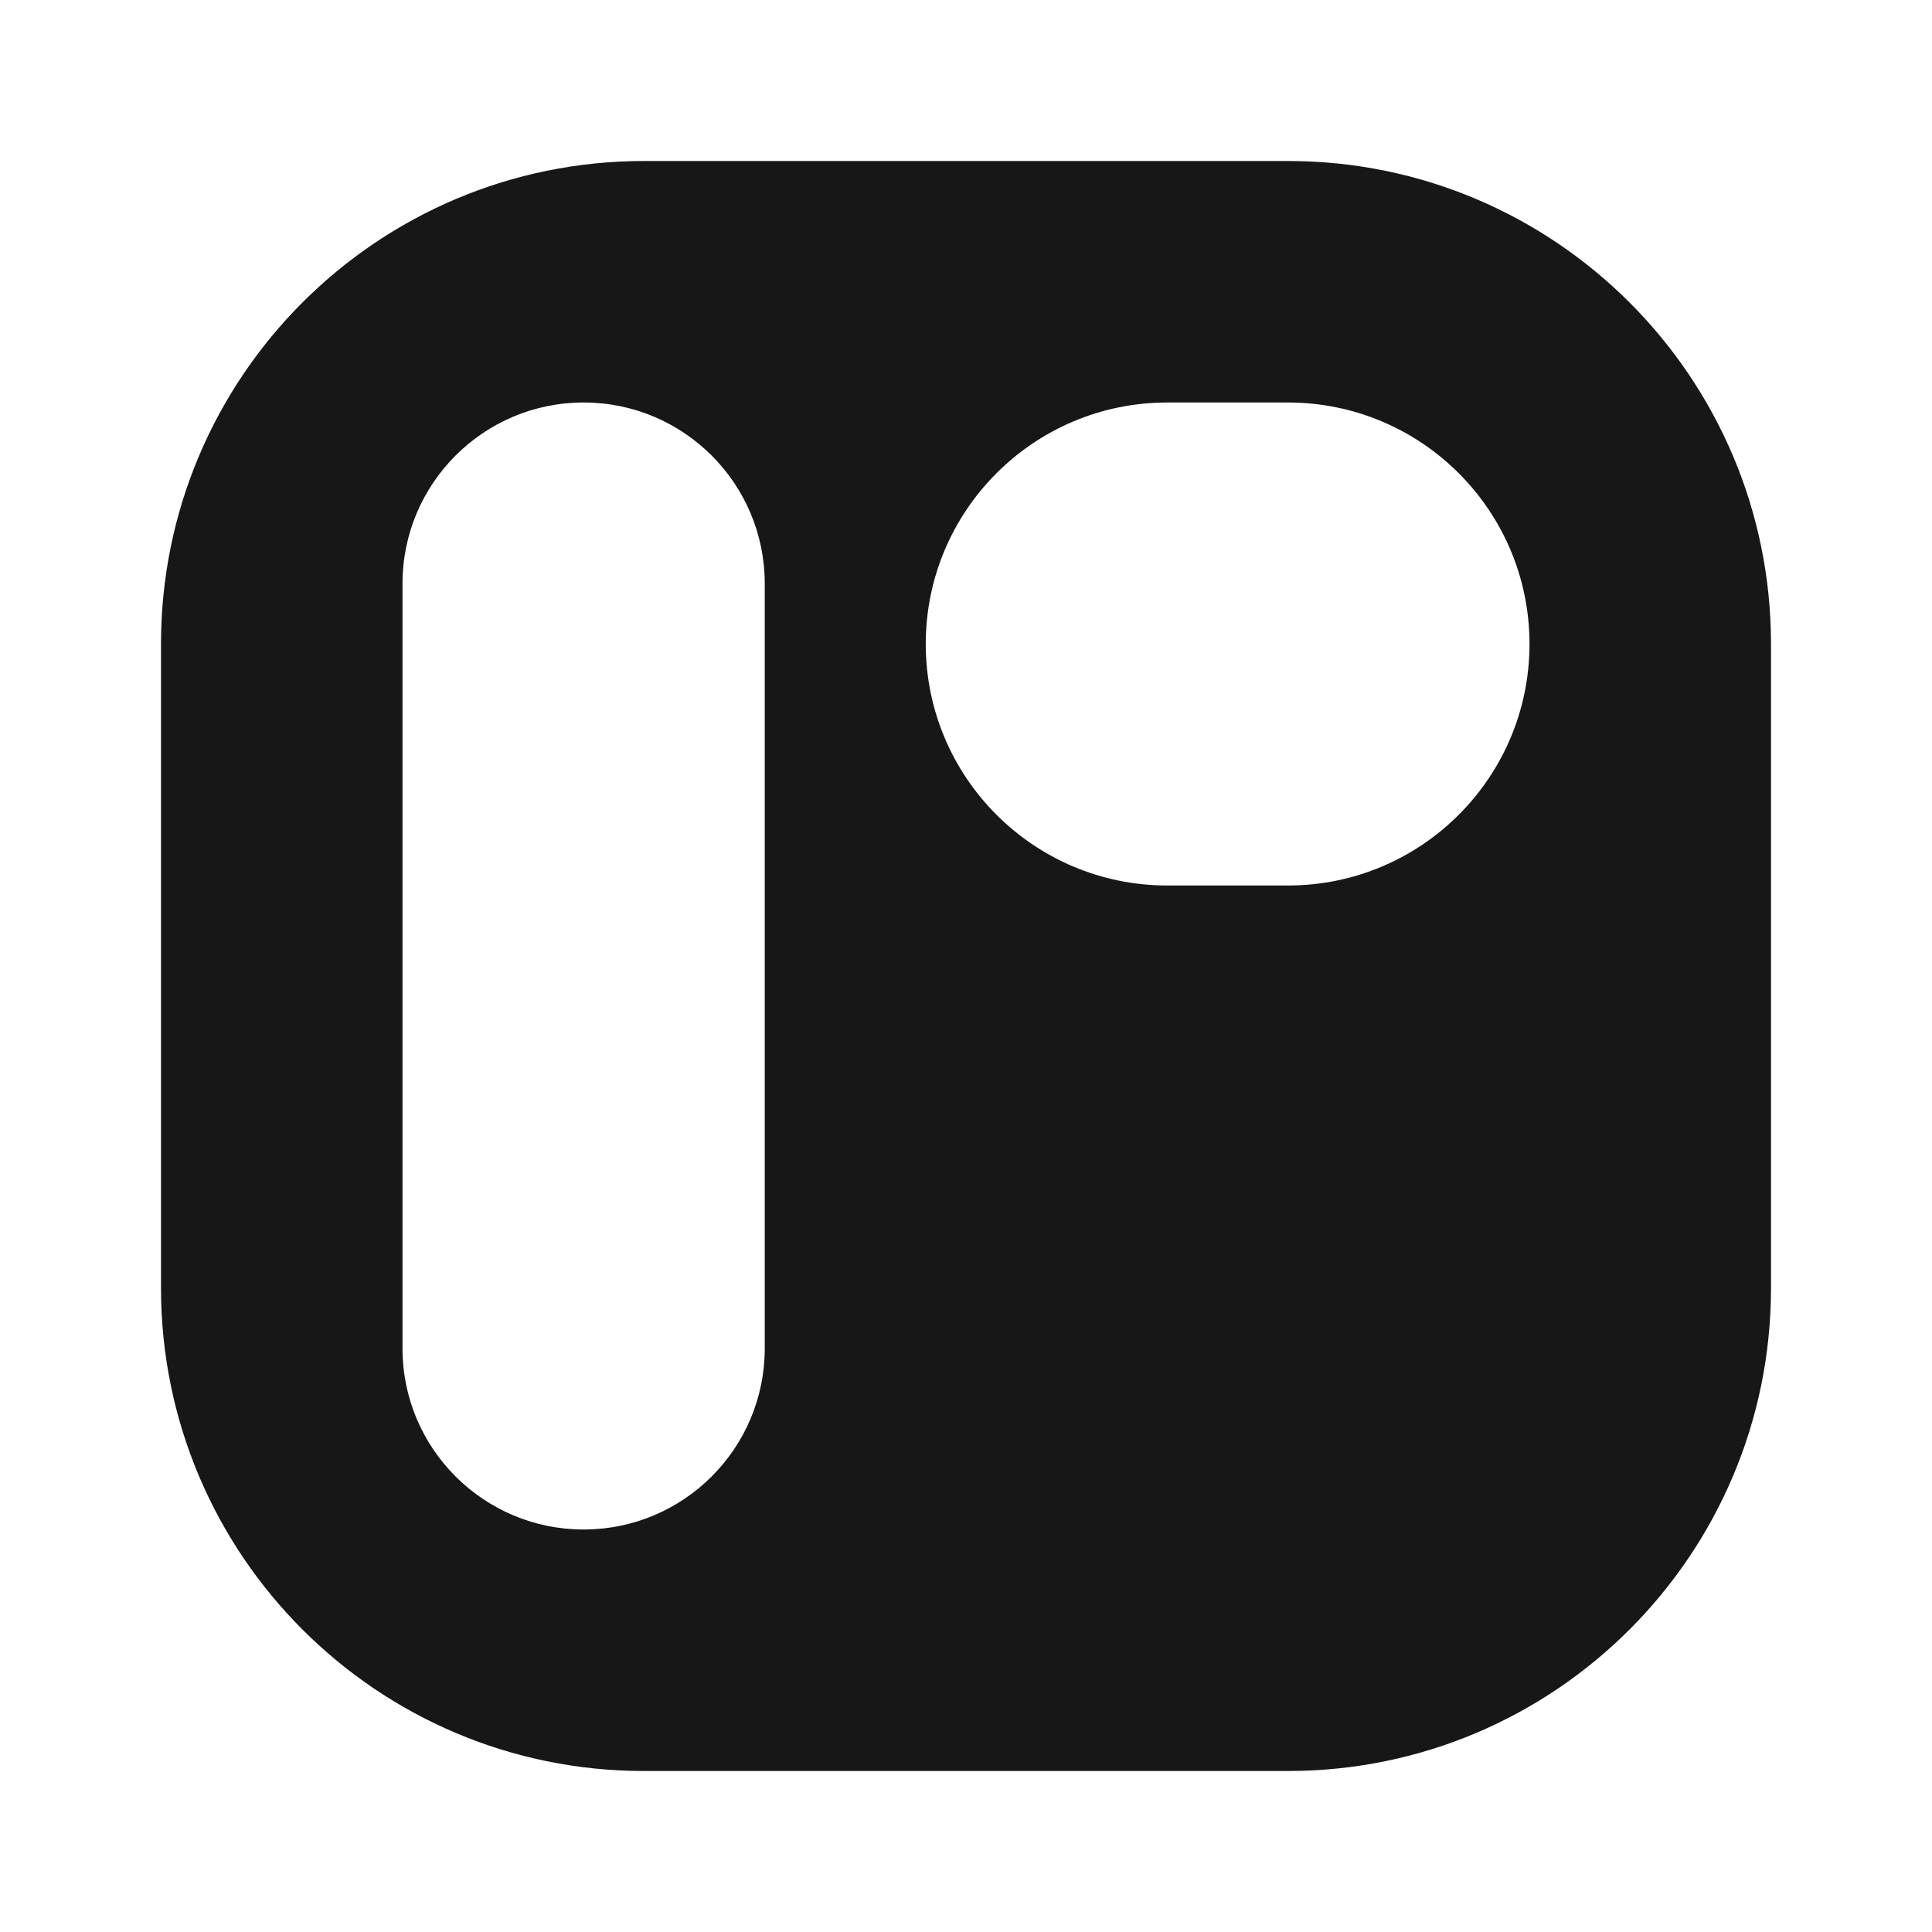
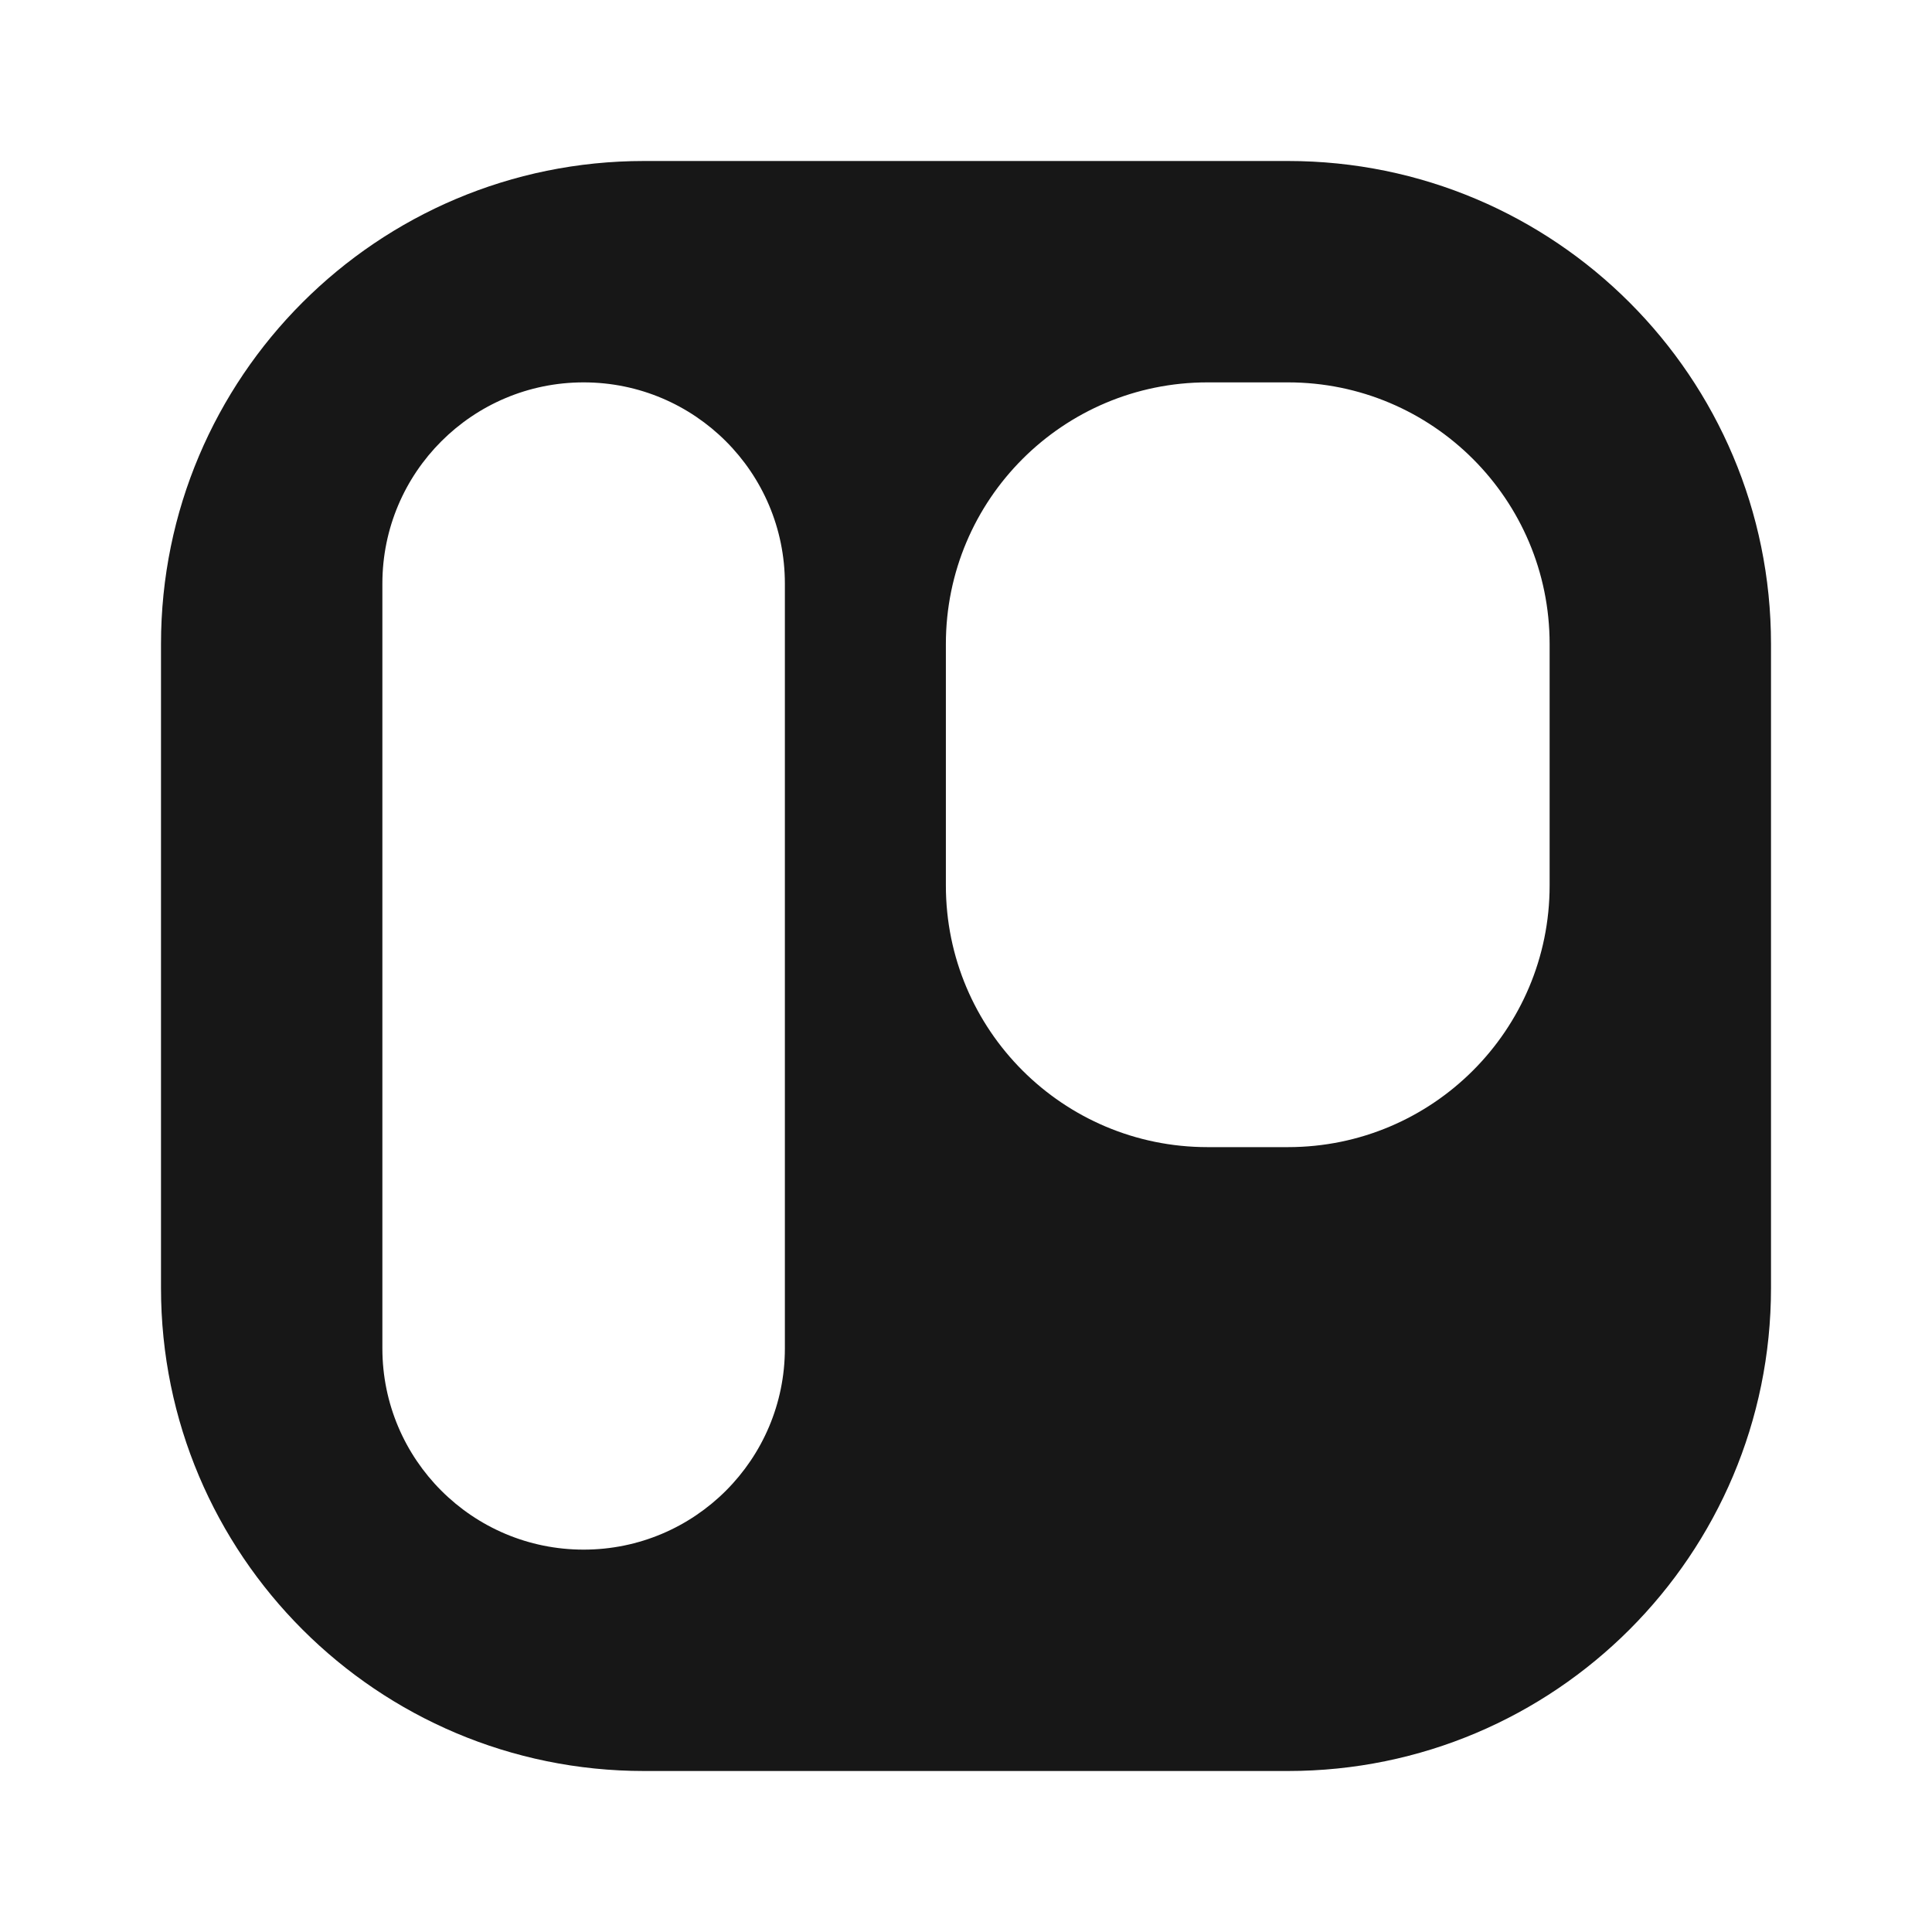
<svg xmlns="http://www.w3.org/2000/svg" viewBox="0 0 24 24">
  <style>.ink{fill:#171717}@media (prefers-color-scheme:dark){.ink{fill:#ededed}}</style>
-   <path class="ink" fill-rule="evenodd" d="M8 2H16A6 6 0 0 1 22 8V16A6 6 0 0 1 16 22H8A6 6 0 0 1 2 16V8A6 6 0 0 1 8 2Z M7.25 5H7.25A2.25 2.25 0 0 1 9.5 7.25V16.75A2.25 2.25 0 0 1 7.25 19H7.25A2.25 2.25 0 0 1 5 16.75V7.25A2.25 2.25 0 0 1 7.25 5Z M14.5 5H16A3 3 0 0 1 19 8V8A3 3 0 0 1 16 11H14.5A3 3 0 0 1 11.5 8V8A3 3 0 0 1 14.5 5Z" />
+   <path class="ink" fill-rule="evenodd" d="M8 2H16A6 6 0 0 1 22 8V16A6 6 0 0 1 16 22H8A6 6 0 0 1 2 16V8A6 6 0 0 1 8 2Z M7.25 4.75H7.25A2.5 2.5 0 0 1 9.75 7.25V16.75A2.5 2.5 0 0 1 7.25 19.25H7.25A2.5 2.5 0 0 1 4.75 16.75V7.25A2.5 2.5 0 0 1 7.25 4.75Z M15 4.75H16A3.25 3.25 0 0 1 19.25 8V11A3.25 3.25 0 0 1 16 14.25H15A3.25 3.25 0 0 1 11.75 11V8A3.25 3.25 0 0 1 15 4.75Z" />
</svg>
